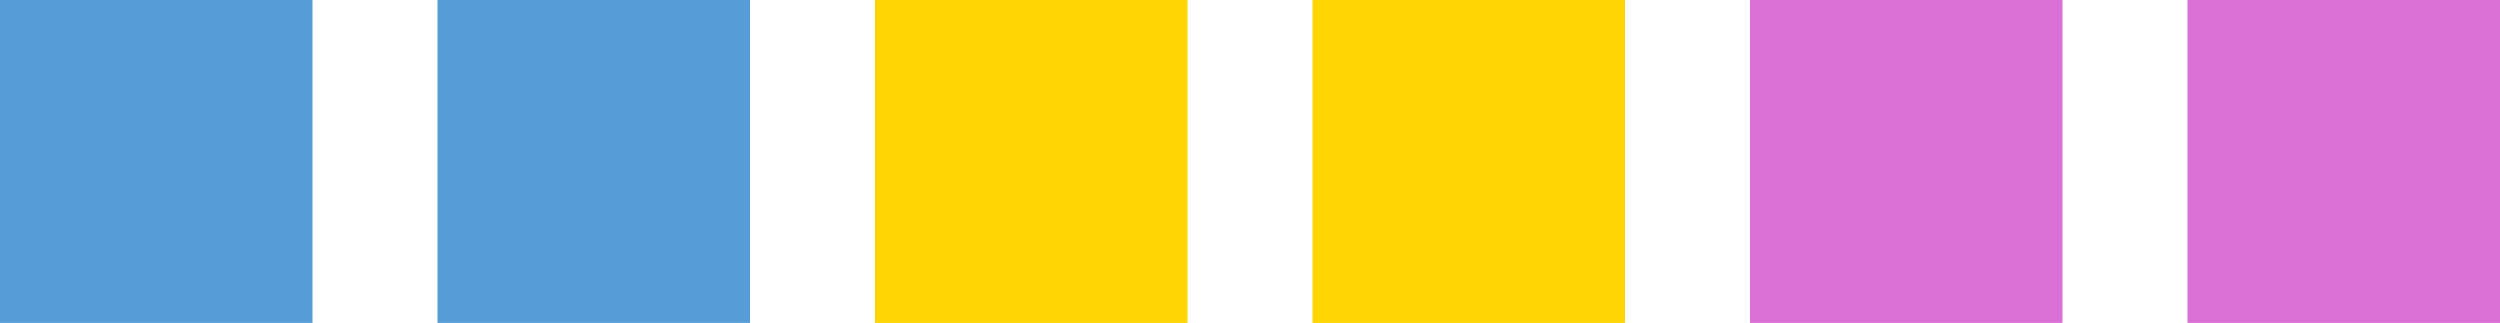
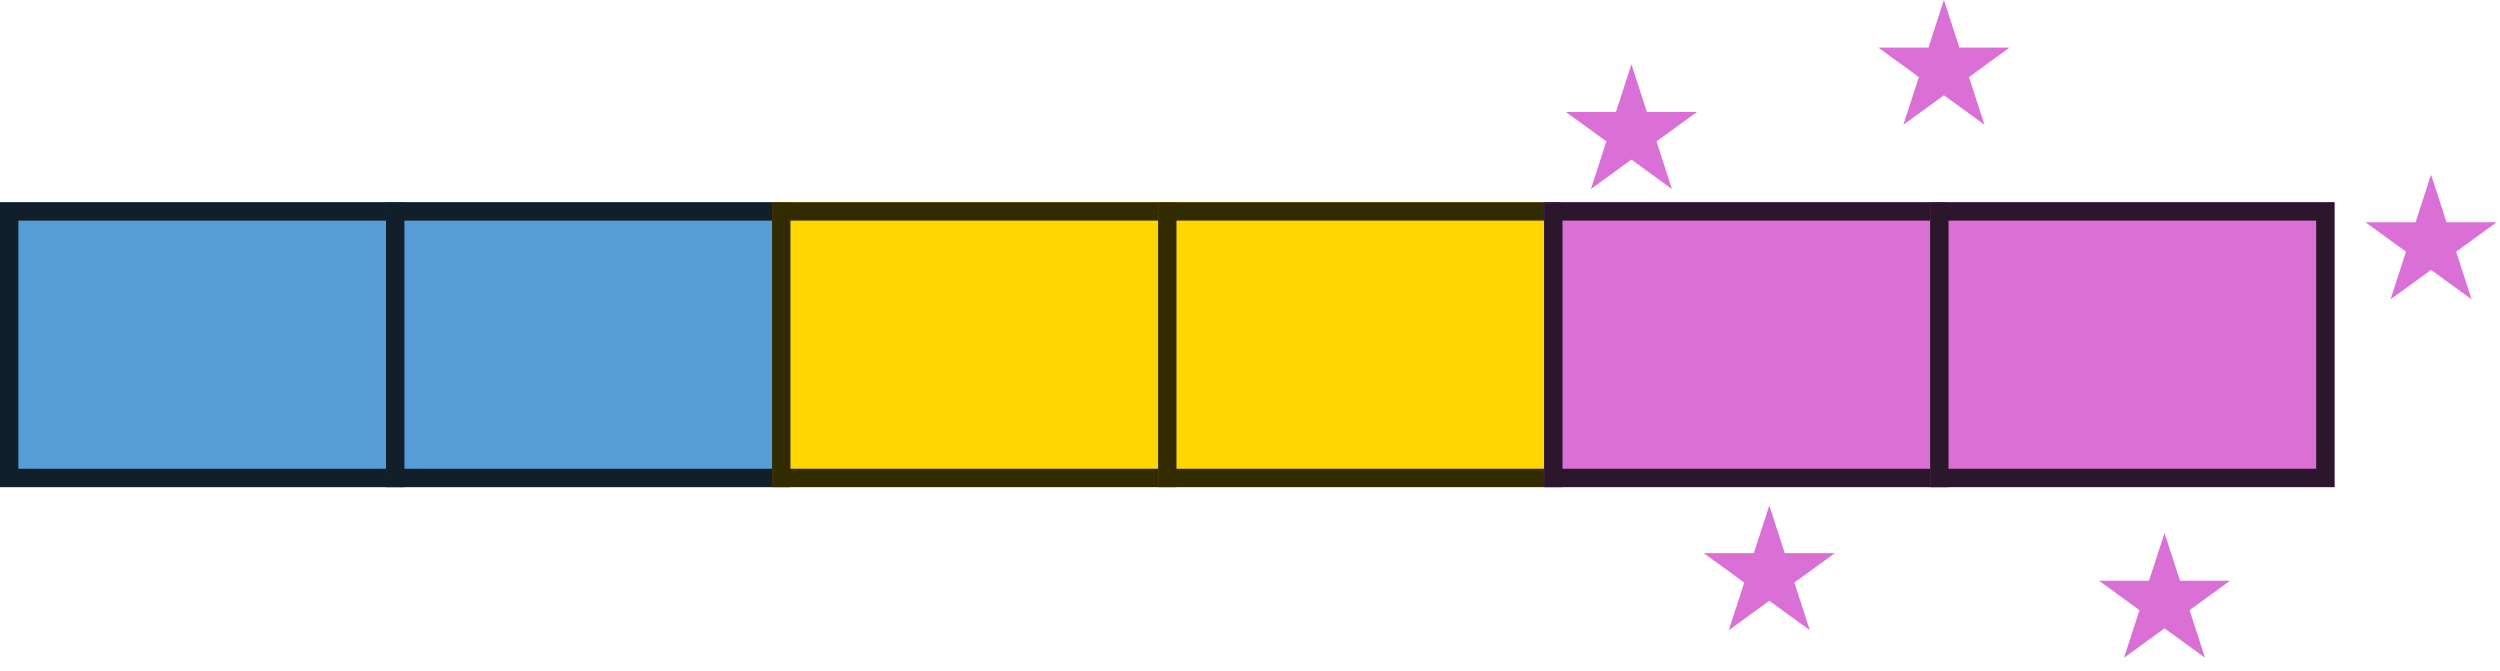
- <svg xmlns="http://www.w3.org/2000/svg" width="240" height="31" viewBox="0 0 240 31" fill="none">
-   <rect width="30" height="31" fill="#569CD6" />
-   <rect x="42" width="30" height="31" fill="#569CD6" />
-   <rect x="84" width="30" height="31" fill="#FFD602" />
-   <rect x="126" width="30" height="31" fill="#FFD602" />
-   <rect x="168" width="30" height="31" fill="#DA70D6" />
-   <rect x="210" width="30" height="31" fill="#DA70D6" />
+ <svg xmlns="http://www.w3.org/2000/svg" width="272" height="73" viewBox="0 0 272 73" fill="none">
+   <rect y="22" width="44" height="31" fill="#569CD6" />
+   <rect x="1" y="23" width="42" height="29" stroke="black" stroke-opacity="0.8" stroke-width="2" />
+   <rect x="42" y="22" width="44" height="31" fill="#569CD6" />
+   <rect x="43" y="23" width="42" height="29" stroke="black" stroke-opacity="0.8" stroke-width="2" />
+   <rect x="84" y="22" width="44" height="31" fill="#FFD602" />
+   <rect x="85" y="23" width="42" height="29" stroke="black" stroke-opacity="0.8" stroke-width="2" />
+   <rect x="126" y="22" width="44" height="31" fill="#FFD602" />
+   <rect x="127" y="23" width="42" height="29" stroke="black" stroke-opacity="0.8" stroke-width="2" />
+   <rect x="168" y="22" width="44" height="31" fill="#DA70D6" />
+   <rect x="169" y="23" width="42" height="29" stroke="black" stroke-opacity="0.8" stroke-width="2" />
+   <rect x="210" y="22" width="44" height="31" fill="#DA70D6" />
+   <rect x="211" y="23" width="42" height="29" stroke="black" stroke-opacity="0.8" stroke-width="2" />
+   <path d="M177.5 7L179.184 12.182H184.633L180.225 15.385L181.908 20.568L177.5 17.365L173.092 20.568L174.775 15.385L170.367 12.182H175.816L177.5 7Z" fill="#DA70D6" />
+   <path d="M264.5 19L266.184 24.182H271.633L267.225 27.385L268.908 32.568L264.5 29.365L260.092 32.568L261.775 27.385L257.367 24.182H262.816L264.5 19Z" fill="#DA70D6" />
+   <path d="M211.5 0L213.184 5.182H218.633L214.225 8.385L215.908 13.568L211.5 10.365L207.092 13.568L208.775 8.385L204.367 5.182H209.816L211.5 0Z" fill="#DA70D6" />
+   <path d="M235.5 58L237.184 63.182H242.633L238.225 66.385L239.908 71.568L235.5 68.365L231.092 71.568L232.775 66.385L228.367 63.182H233.816L235.5 58Z" fill="#DA70D6" />
+   <path d="M192.5 55L194.184 60.182H199.633L195.225 63.385L196.908 68.568L192.5 65.365L188.092 68.568L189.775 63.385L185.367 60.182H190.816L192.5 55Z" fill="#DA70D6" />
</svg>
